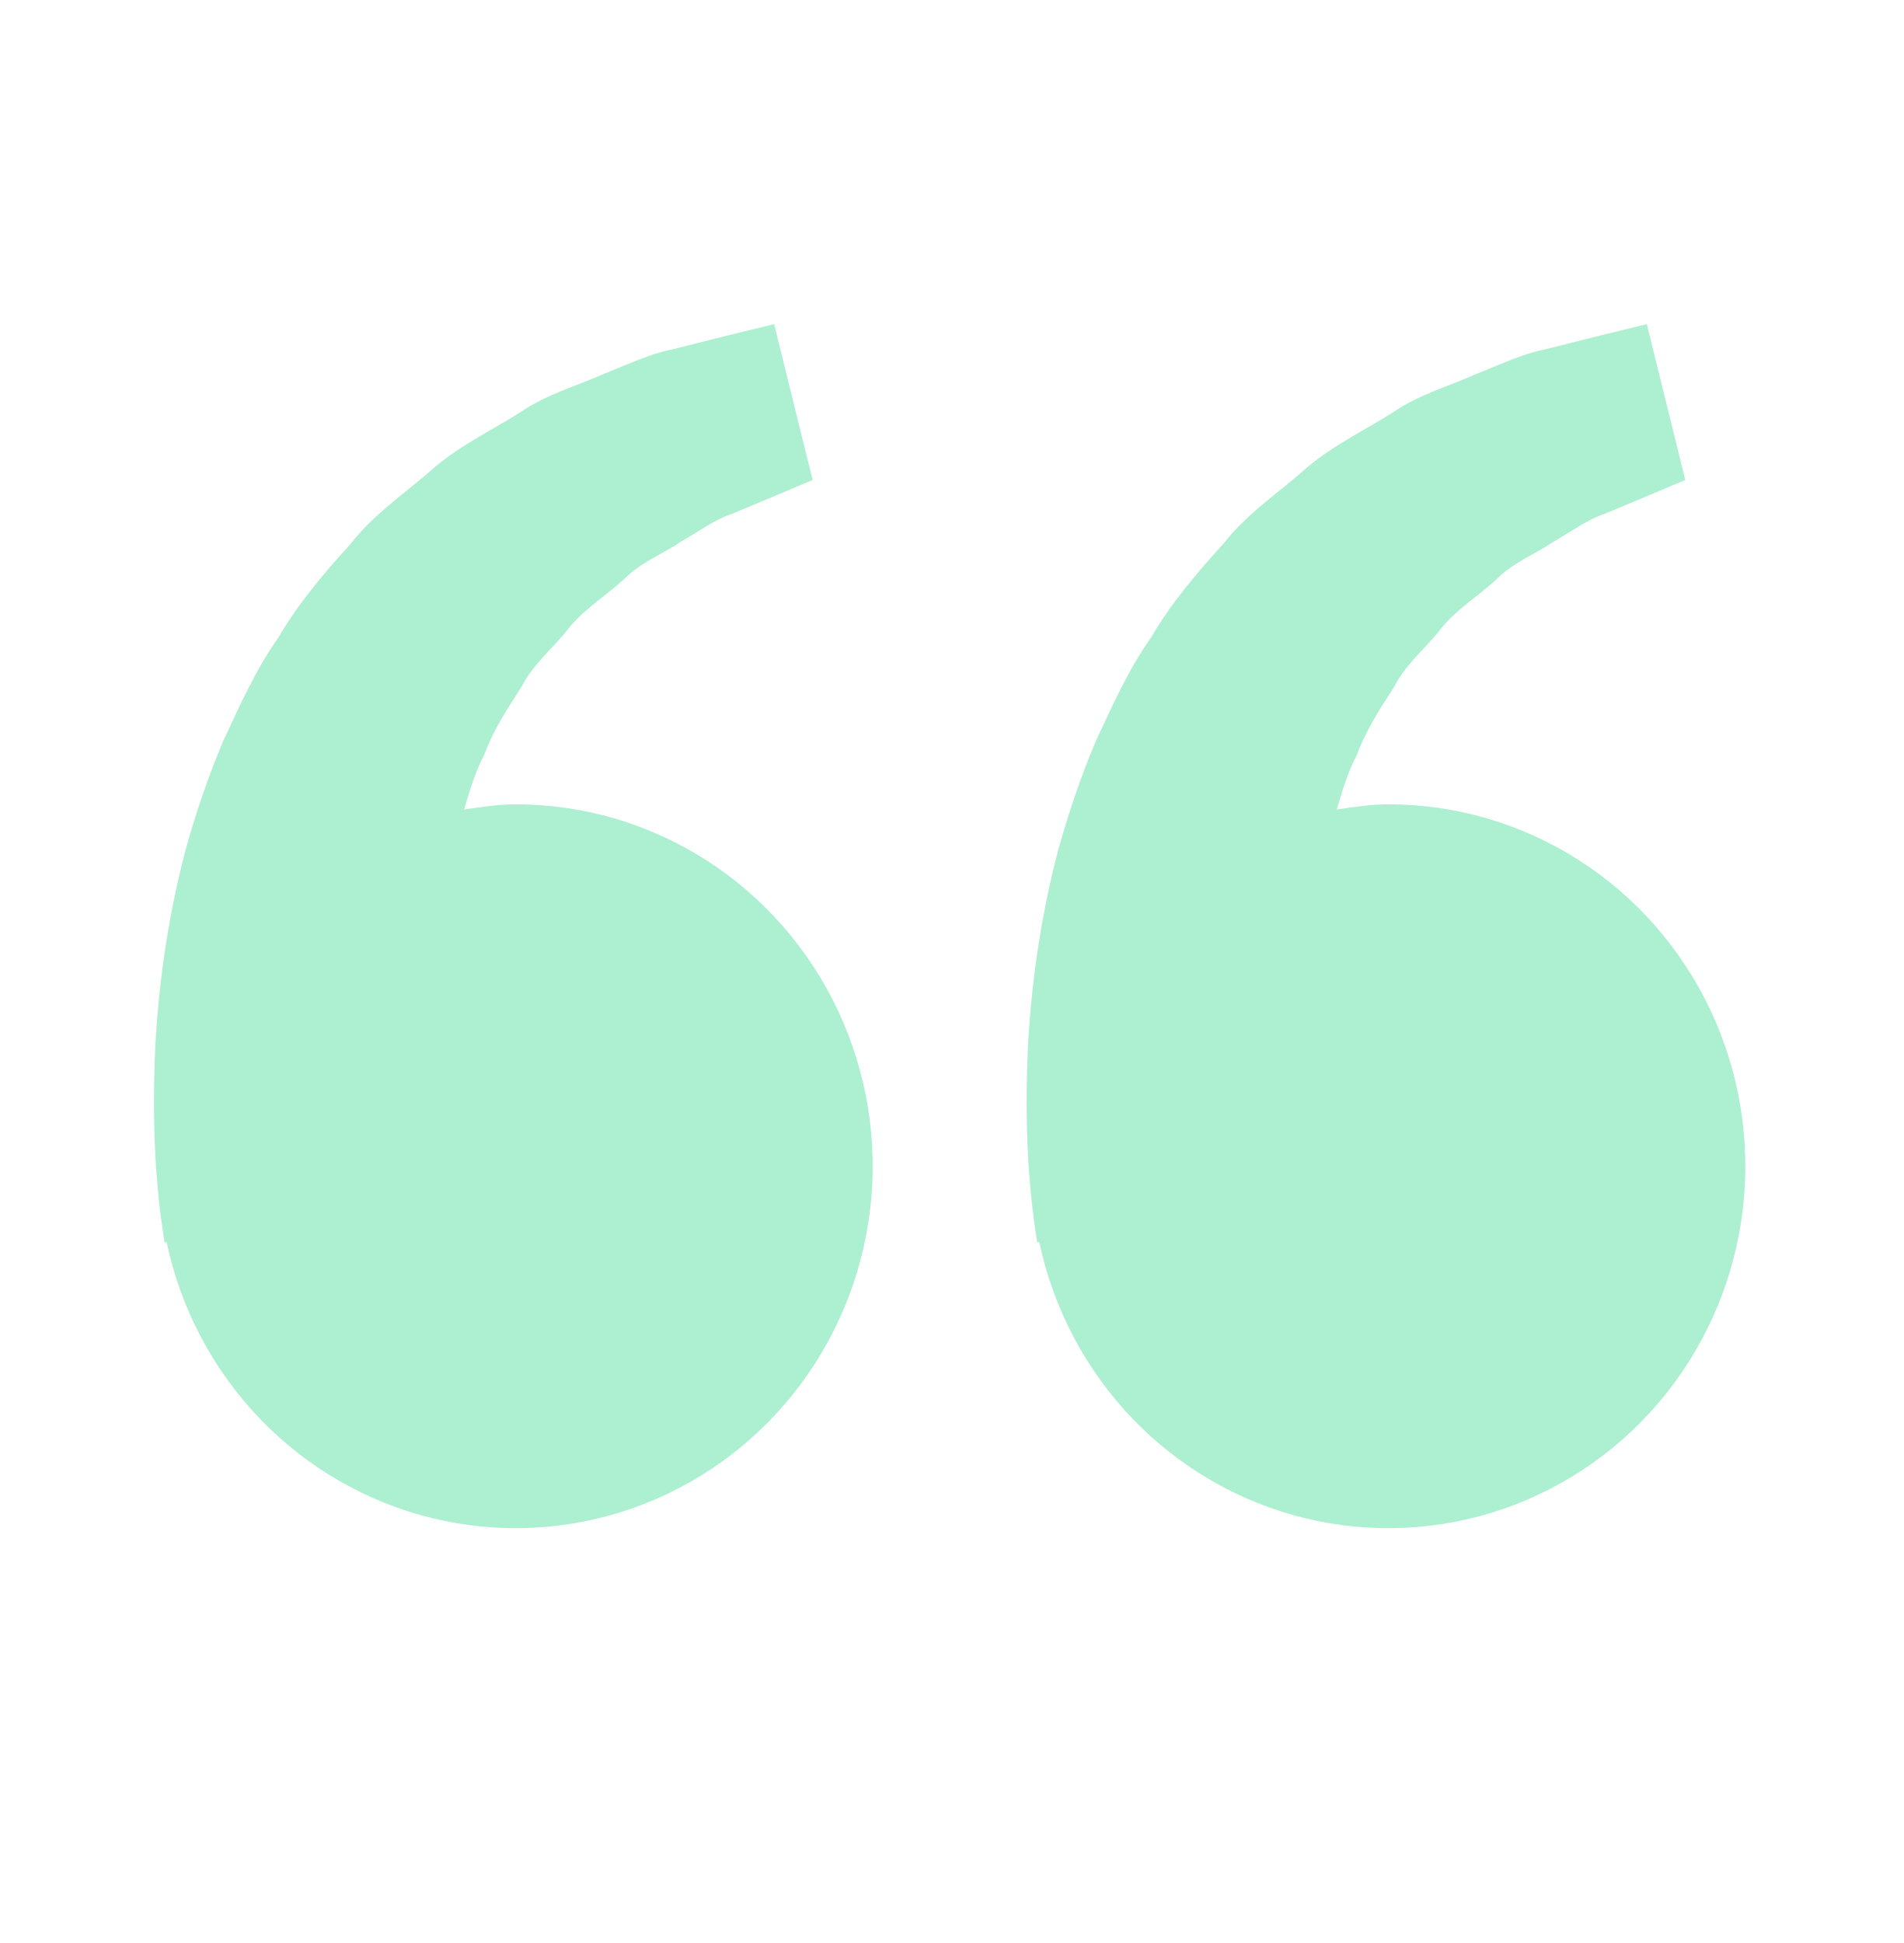
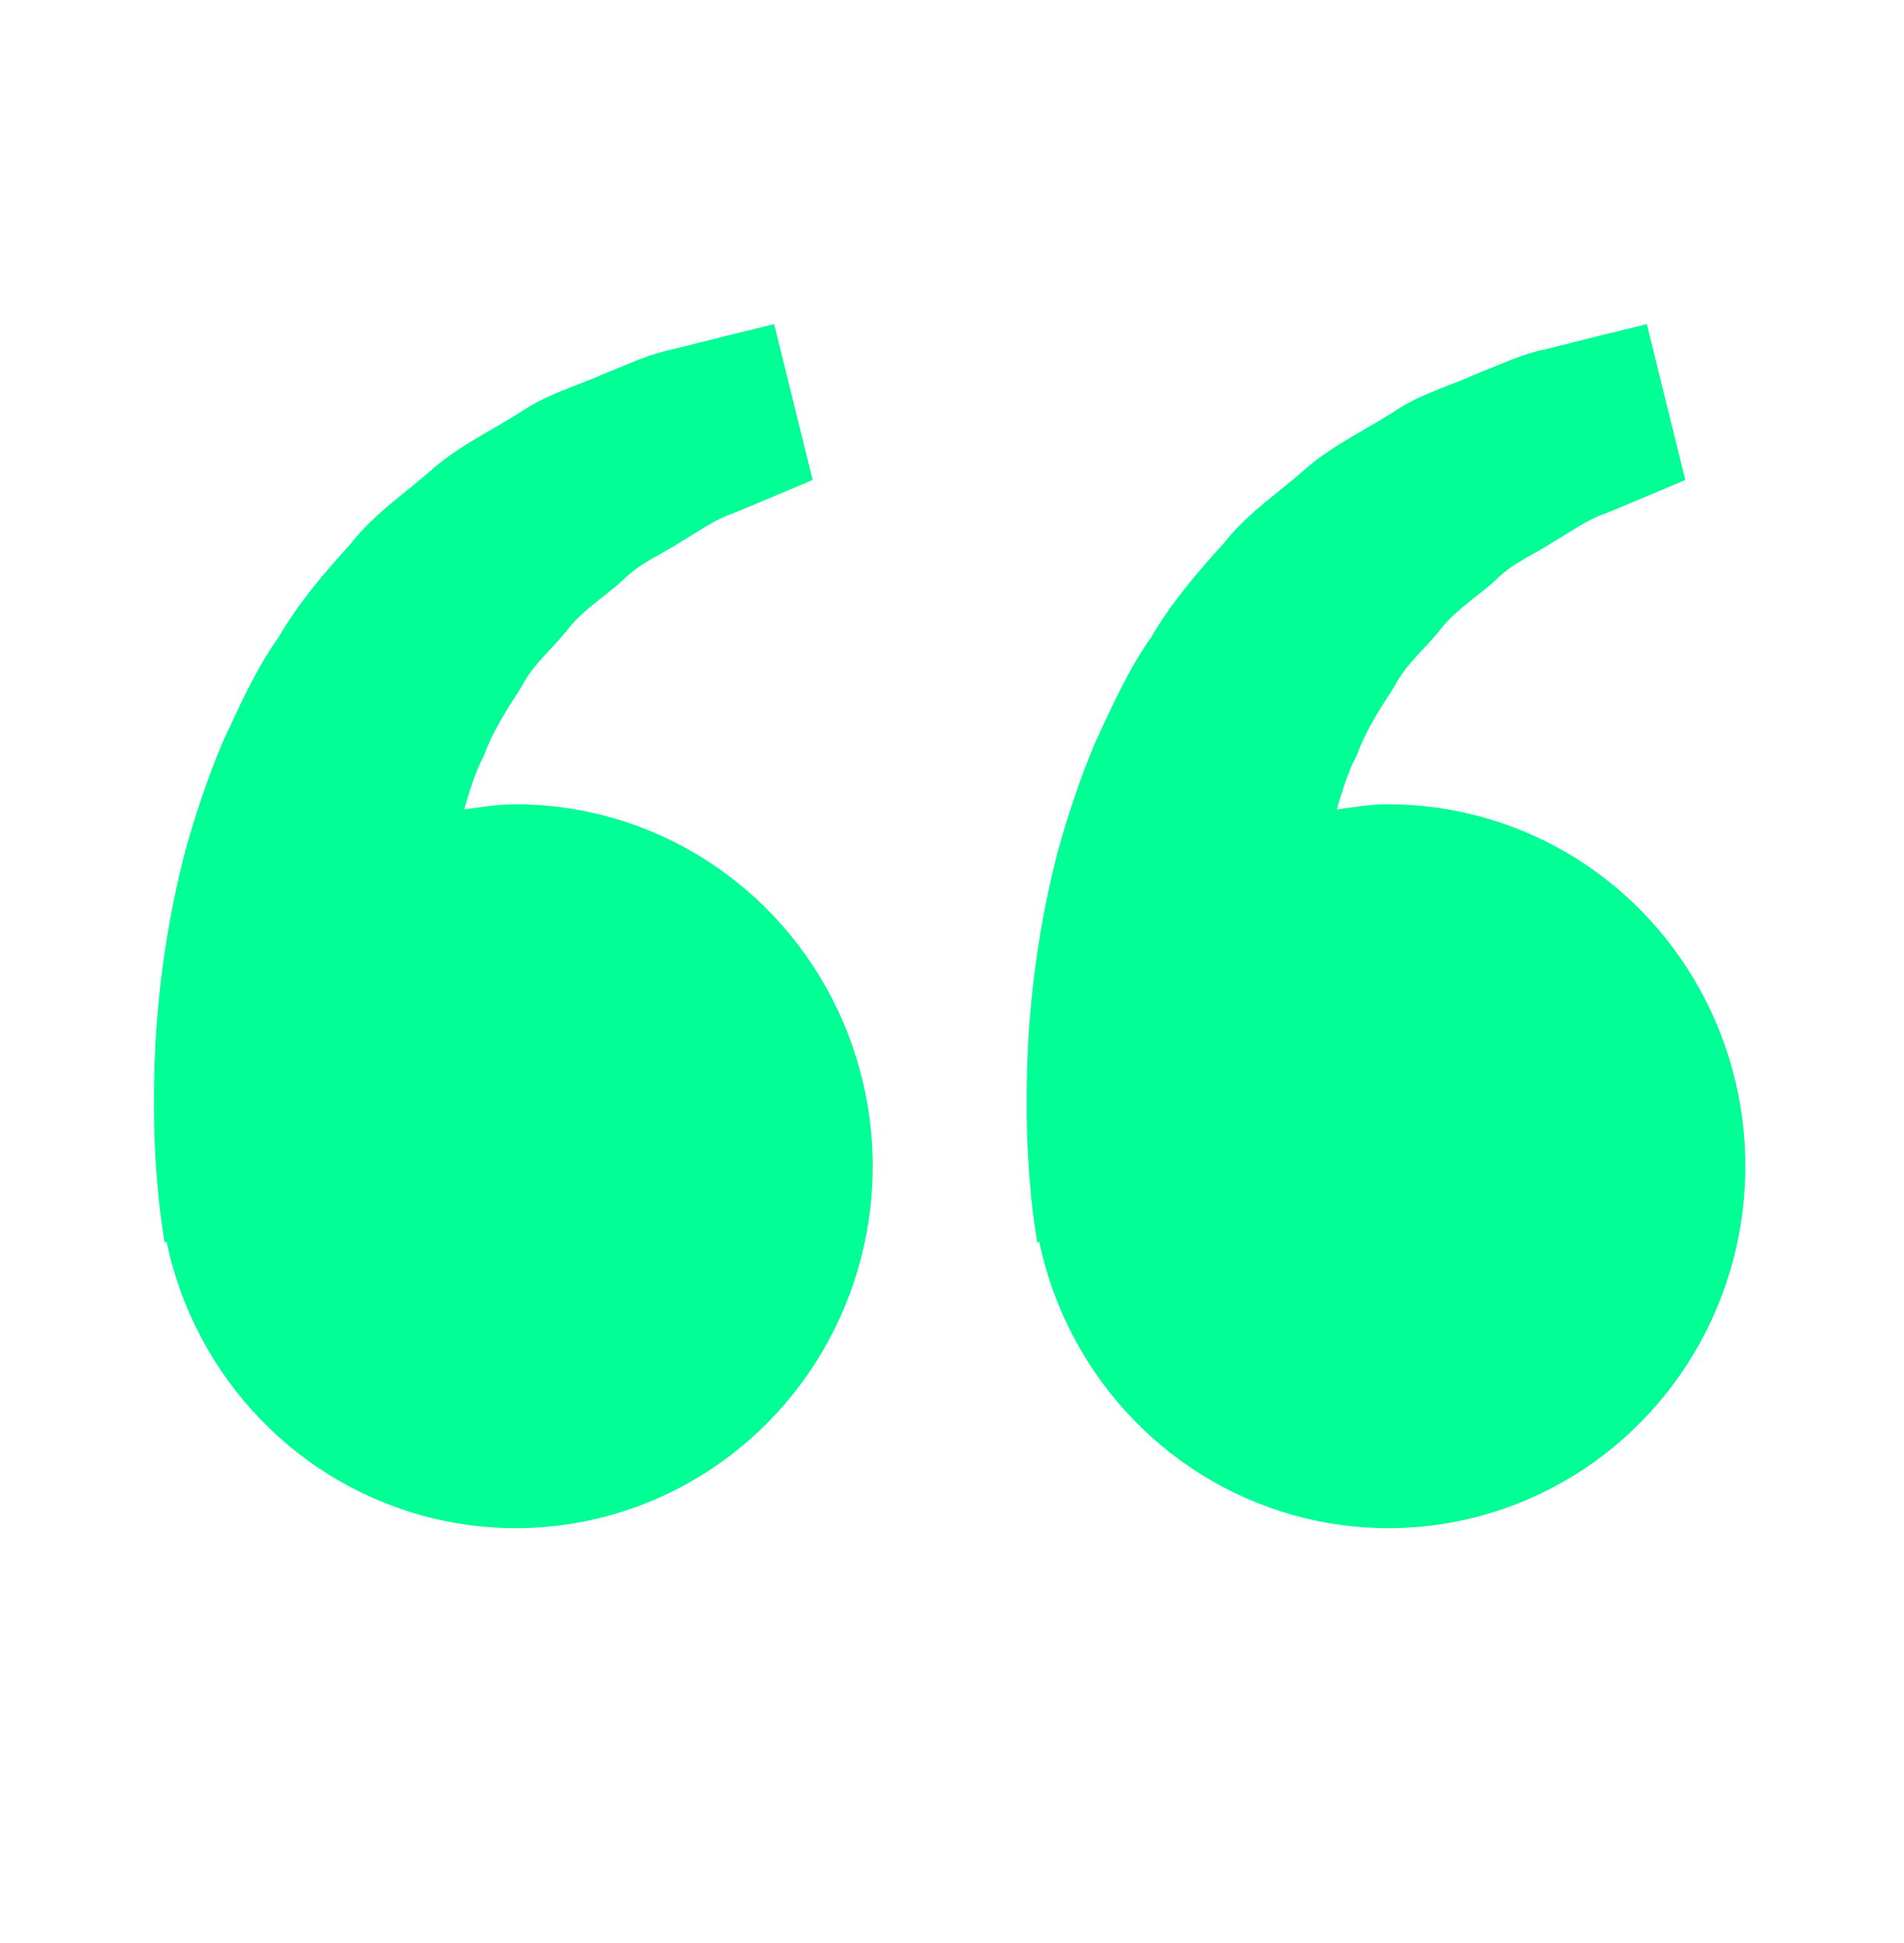
<svg xmlns="http://www.w3.org/2000/svg" width="98" height="100" viewBox="0 0 98 100" fill="none">
-   <path d="M26.542 41.395C25.631 41.395 24.757 41.536 23.887 41.664C24.169 40.704 24.459 39.727 24.925 38.849C25.39 37.574 26.117 36.469 26.84 35.355C27.444 34.151 28.51 33.335 29.294 32.305C30.115 31.303 31.233 30.636 32.12 29.804C32.989 28.935 34.129 28.5 35.035 27.888C35.982 27.337 36.807 26.729 37.689 26.439L39.89 25.52L41.826 24.704L39.845 16.682L37.407 17.278C36.627 17.477 35.676 17.709 34.594 17.986C33.487 18.193 32.307 18.76 30.992 19.278C29.694 19.866 28.191 20.263 26.795 21.207C25.39 22.109 23.769 22.863 22.34 24.071C20.956 25.317 19.286 26.398 18.052 27.983C16.705 29.465 15.374 31.021 14.341 32.793C13.144 34.482 12.332 36.337 11.474 38.17C10.698 40.004 10.074 41.879 9.563 43.701C8.595 47.352 8.163 50.821 7.995 53.789C7.856 56.761 7.938 59.232 8.109 61.02C8.171 61.865 8.285 62.684 8.367 63.252L8.469 63.947L8.575 63.922C9.301 67.361 10.973 70.522 13.397 73.038C15.821 75.554 18.899 77.323 22.273 78.141C25.648 78.958 29.181 78.79 32.466 77.656C35.75 76.523 38.65 74.47 40.832 71.735C43.013 69 44.386 65.694 44.792 62.201C45.197 58.708 44.62 55.17 43.125 51.996C41.63 48.822 39.279 46.142 36.344 44.266C33.41 42.39 30.011 41.395 26.542 41.395ZM71.458 41.395C70.548 41.395 69.674 41.536 68.804 41.664C69.086 40.704 69.376 39.727 69.841 38.849C70.307 37.574 71.034 36.469 71.756 35.355C72.361 34.151 73.427 33.335 74.21 32.305C75.031 31.303 76.15 30.636 77.036 29.804C77.906 28.935 79.045 28.5 79.952 27.888C80.899 27.337 81.724 26.729 82.606 26.439L84.807 25.52L86.742 24.704L84.762 16.682L82.324 17.278C81.544 17.477 80.593 17.709 79.511 17.986C78.404 18.193 77.224 18.76 75.909 19.278C74.615 19.87 73.108 20.263 71.712 21.211C70.307 22.113 68.686 22.867 67.257 24.075C65.872 25.321 64.202 26.402 62.969 27.983C61.622 29.465 60.29 31.021 59.257 32.793C58.061 34.482 57.248 36.337 56.391 38.17C55.615 40.004 54.99 41.879 54.48 43.701C53.512 47.352 53.079 50.821 52.912 53.789C52.773 56.761 52.855 59.232 53.026 61.02C53.087 61.865 53.202 62.684 53.283 63.252L53.386 63.947L53.492 63.922C54.218 67.361 55.89 70.522 58.314 73.038C60.738 75.554 63.815 77.323 67.19 78.141C70.564 78.958 74.098 78.79 77.382 77.656C80.666 76.523 83.567 74.47 85.748 71.735C87.93 69 89.303 65.694 89.708 62.201C90.114 58.708 89.536 55.17 88.041 51.996C86.546 48.822 84.196 46.142 81.261 44.266C78.326 42.39 74.928 41.395 71.458 41.395Z" fill="#ADF0D1" />
+   <path d="M26.542 41.395C25.631 41.395 24.757 41.536 23.887 41.664C24.169 40.704 24.459 39.727 24.925 38.849C25.39 37.574 26.117 36.469 26.84 35.355C27.444 34.151 28.51 33.335 29.294 32.305C30.115 31.303 31.233 30.636 32.12 29.804C32.989 28.935 34.129 28.5 35.035 27.888C35.982 27.337 36.807 26.729 37.689 26.439L39.89 25.52L41.826 24.704L39.845 16.682L37.407 17.278C36.627 17.477 35.676 17.709 34.594 17.986C33.487 18.193 32.307 18.76 30.992 19.278C29.694 19.866 28.191 20.263 26.795 21.207C25.39 22.109 23.769 22.863 22.34 24.071C20.956 25.317 19.286 26.398 18.052 27.983C16.705 29.465 15.374 31.021 14.341 32.793C13.144 34.482 12.332 36.337 11.474 38.17C10.698 40.004 10.074 41.879 9.563 43.701C8.595 47.352 8.163 50.821 7.995 53.789C7.856 56.761 7.938 59.232 8.109 61.02C8.171 61.865 8.285 62.684 8.367 63.252L8.469 63.947L8.575 63.922C9.301 67.361 10.973 70.522 13.397 73.038C15.821 75.554 18.899 77.323 22.273 78.141C25.648 78.958 29.181 78.79 32.466 77.656C35.75 76.523 38.65 74.47 40.832 71.735C43.013 69 44.386 65.694 44.792 62.201C45.197 58.708 44.62 55.17 43.125 51.996C41.63 48.822 39.279 46.142 36.344 44.266C33.41 42.39 30.011 41.395 26.542 41.395ZM71.458 41.395C70.548 41.395 69.674 41.536 68.804 41.664C69.086 40.704 69.376 39.727 69.841 38.849C70.307 37.574 71.034 36.469 71.756 35.355C72.361 34.151 73.427 33.335 74.21 32.305C75.031 31.303 76.15 30.636 77.036 29.804C77.906 28.935 79.045 28.5 79.952 27.888C80.899 27.337 81.724 26.729 82.606 26.439L84.807 25.52L86.742 24.704L84.762 16.682L82.324 17.278C81.544 17.477 80.593 17.709 79.511 17.986C78.404 18.193 77.224 18.76 75.909 19.278C74.615 19.87 73.108 20.263 71.712 21.211C70.307 22.113 68.686 22.867 67.257 24.075C65.872 25.321 64.202 26.402 62.969 27.983C61.622 29.465 60.29 31.021 59.257 32.793C58.061 34.482 57.248 36.337 56.391 38.17C55.615 40.004 54.99 41.879 54.48 43.701C53.512 47.352 53.079 50.821 52.912 53.789C52.773 56.761 52.855 59.232 53.026 61.02C53.087 61.865 53.202 62.684 53.283 63.252L53.386 63.947L53.492 63.922C54.218 67.361 55.89 70.522 58.314 73.038C60.738 75.554 63.815 77.323 67.19 78.141C70.564 78.958 74.098 78.79 77.382 77.656C80.666 76.523 83.567 74.47 85.748 71.735C87.93 69 89.303 65.694 89.708 62.201C90.114 58.708 89.536 55.17 88.041 51.996C86.546 48.822 84.196 46.142 81.261 44.266C78.326 42.39 74.928 41.395 71.458 41.395Z" fill="#00ff95" />
</svg>
